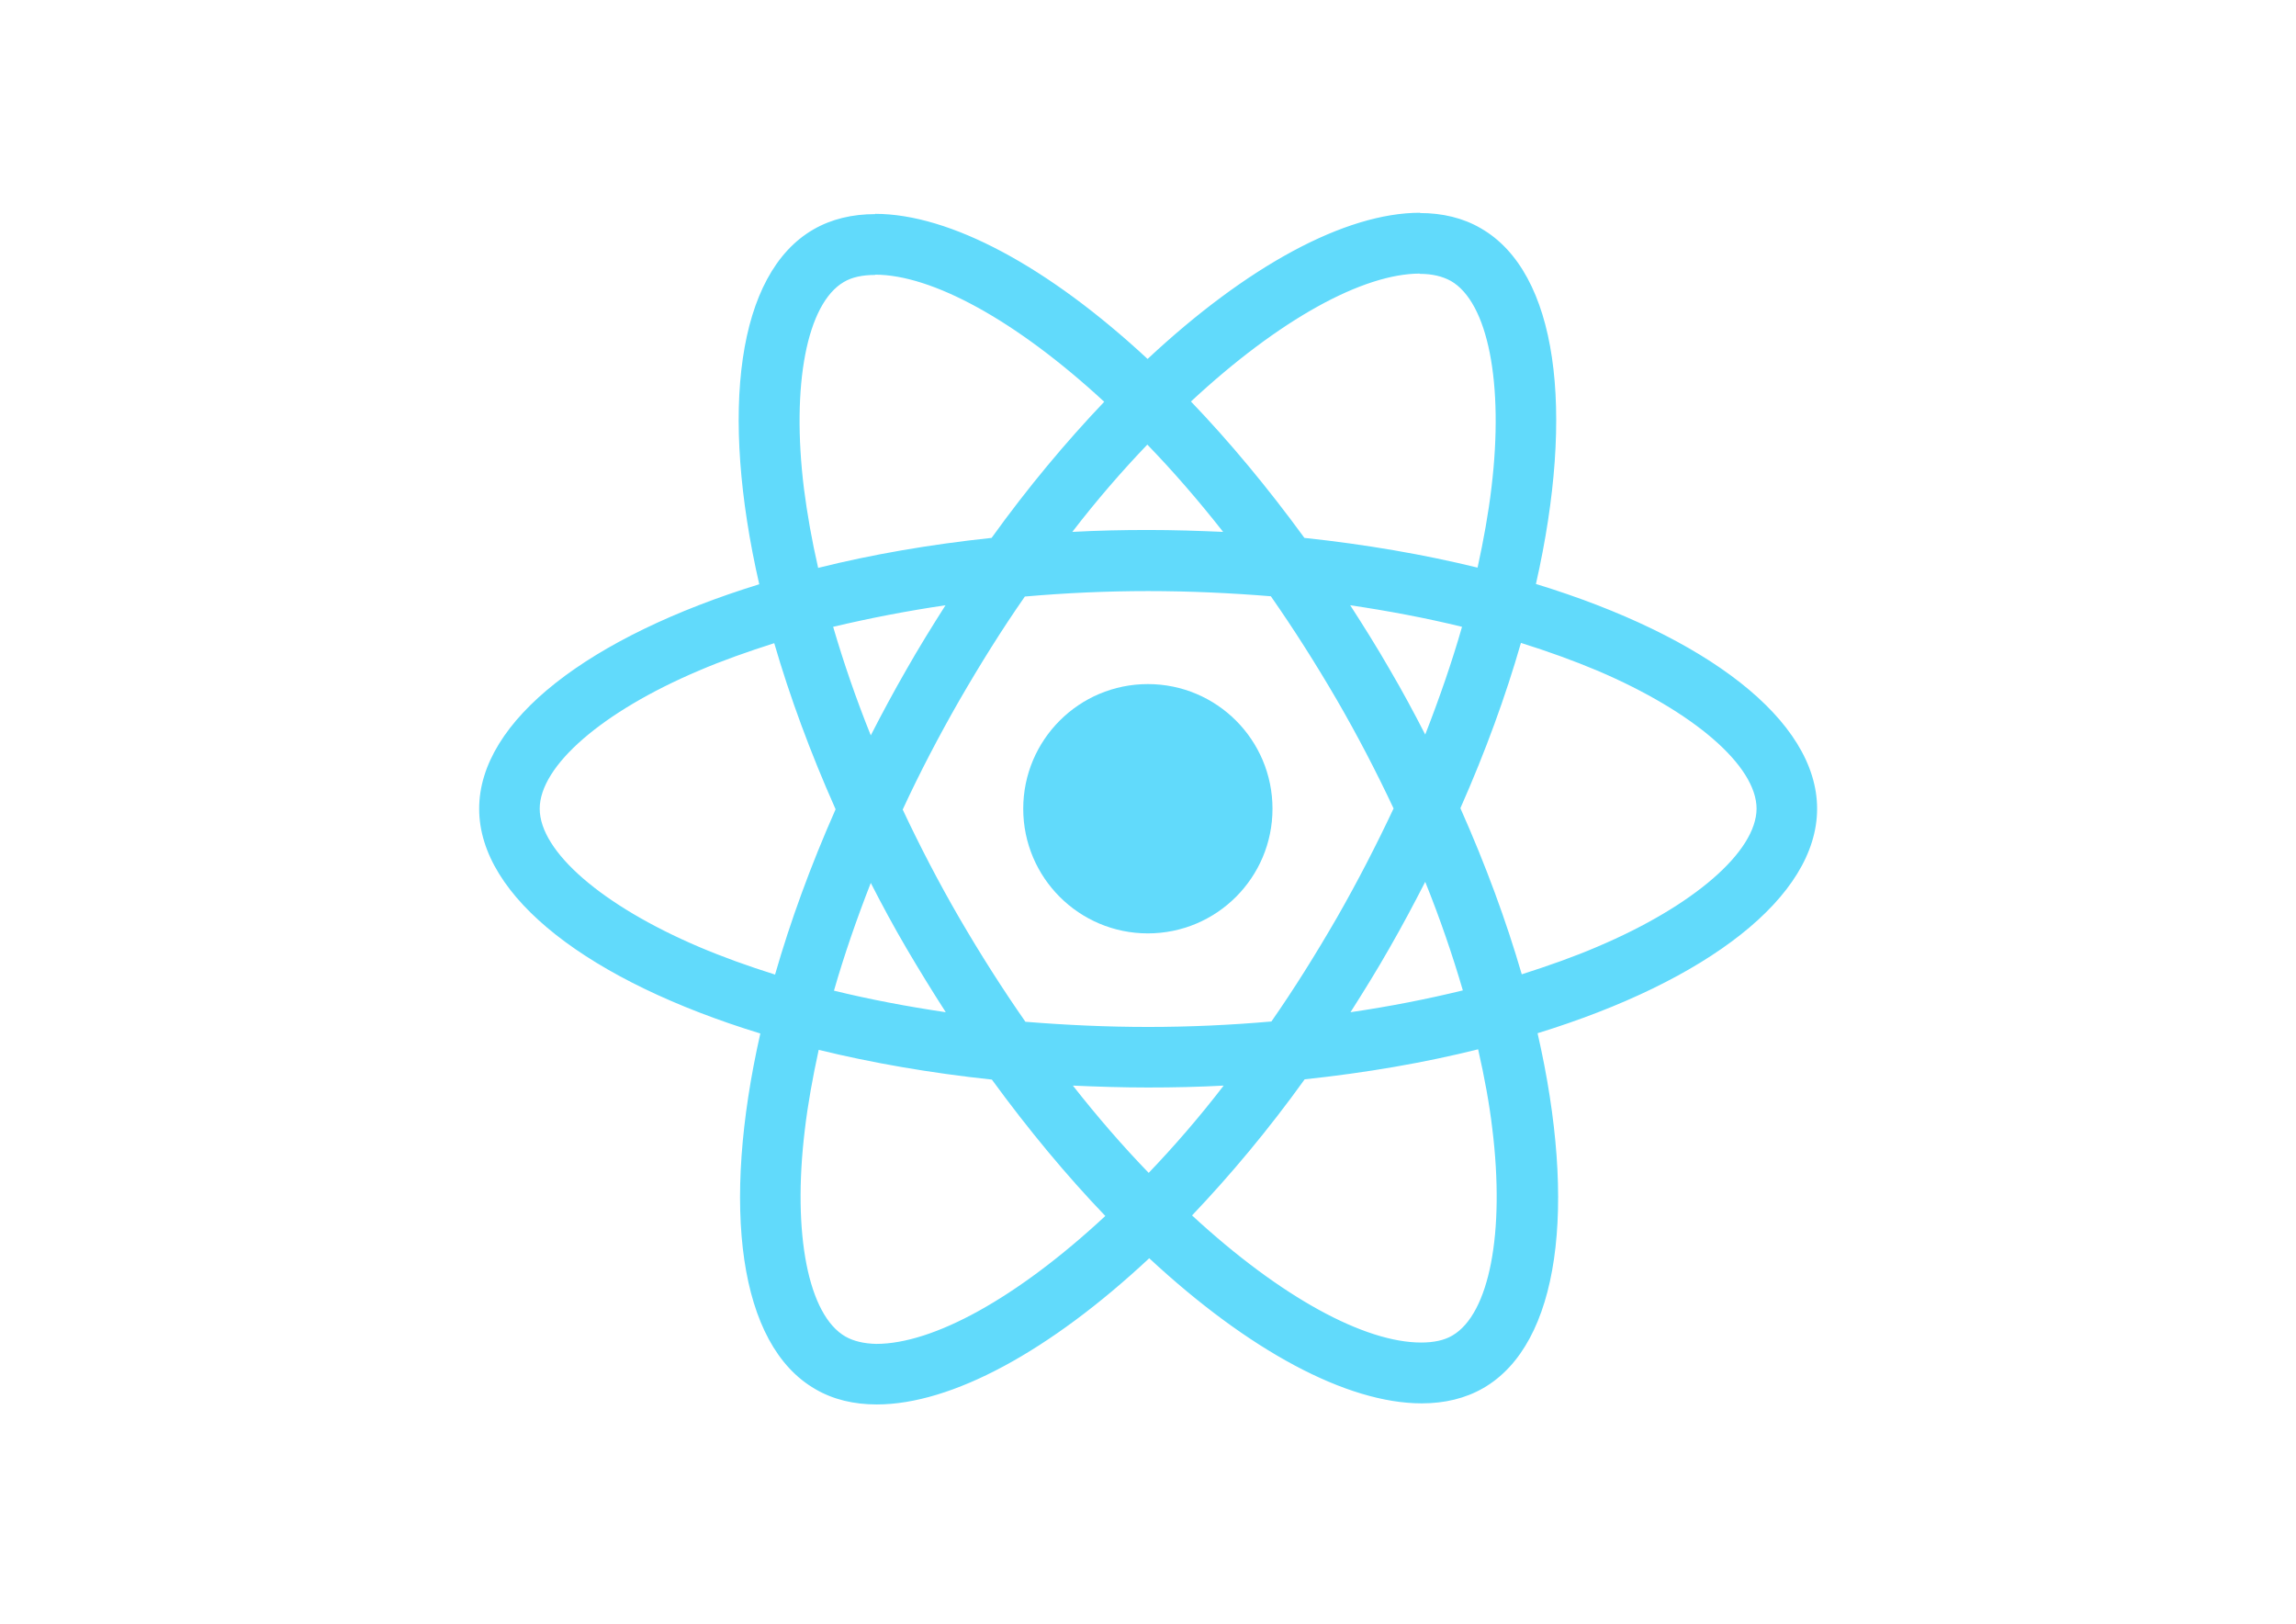
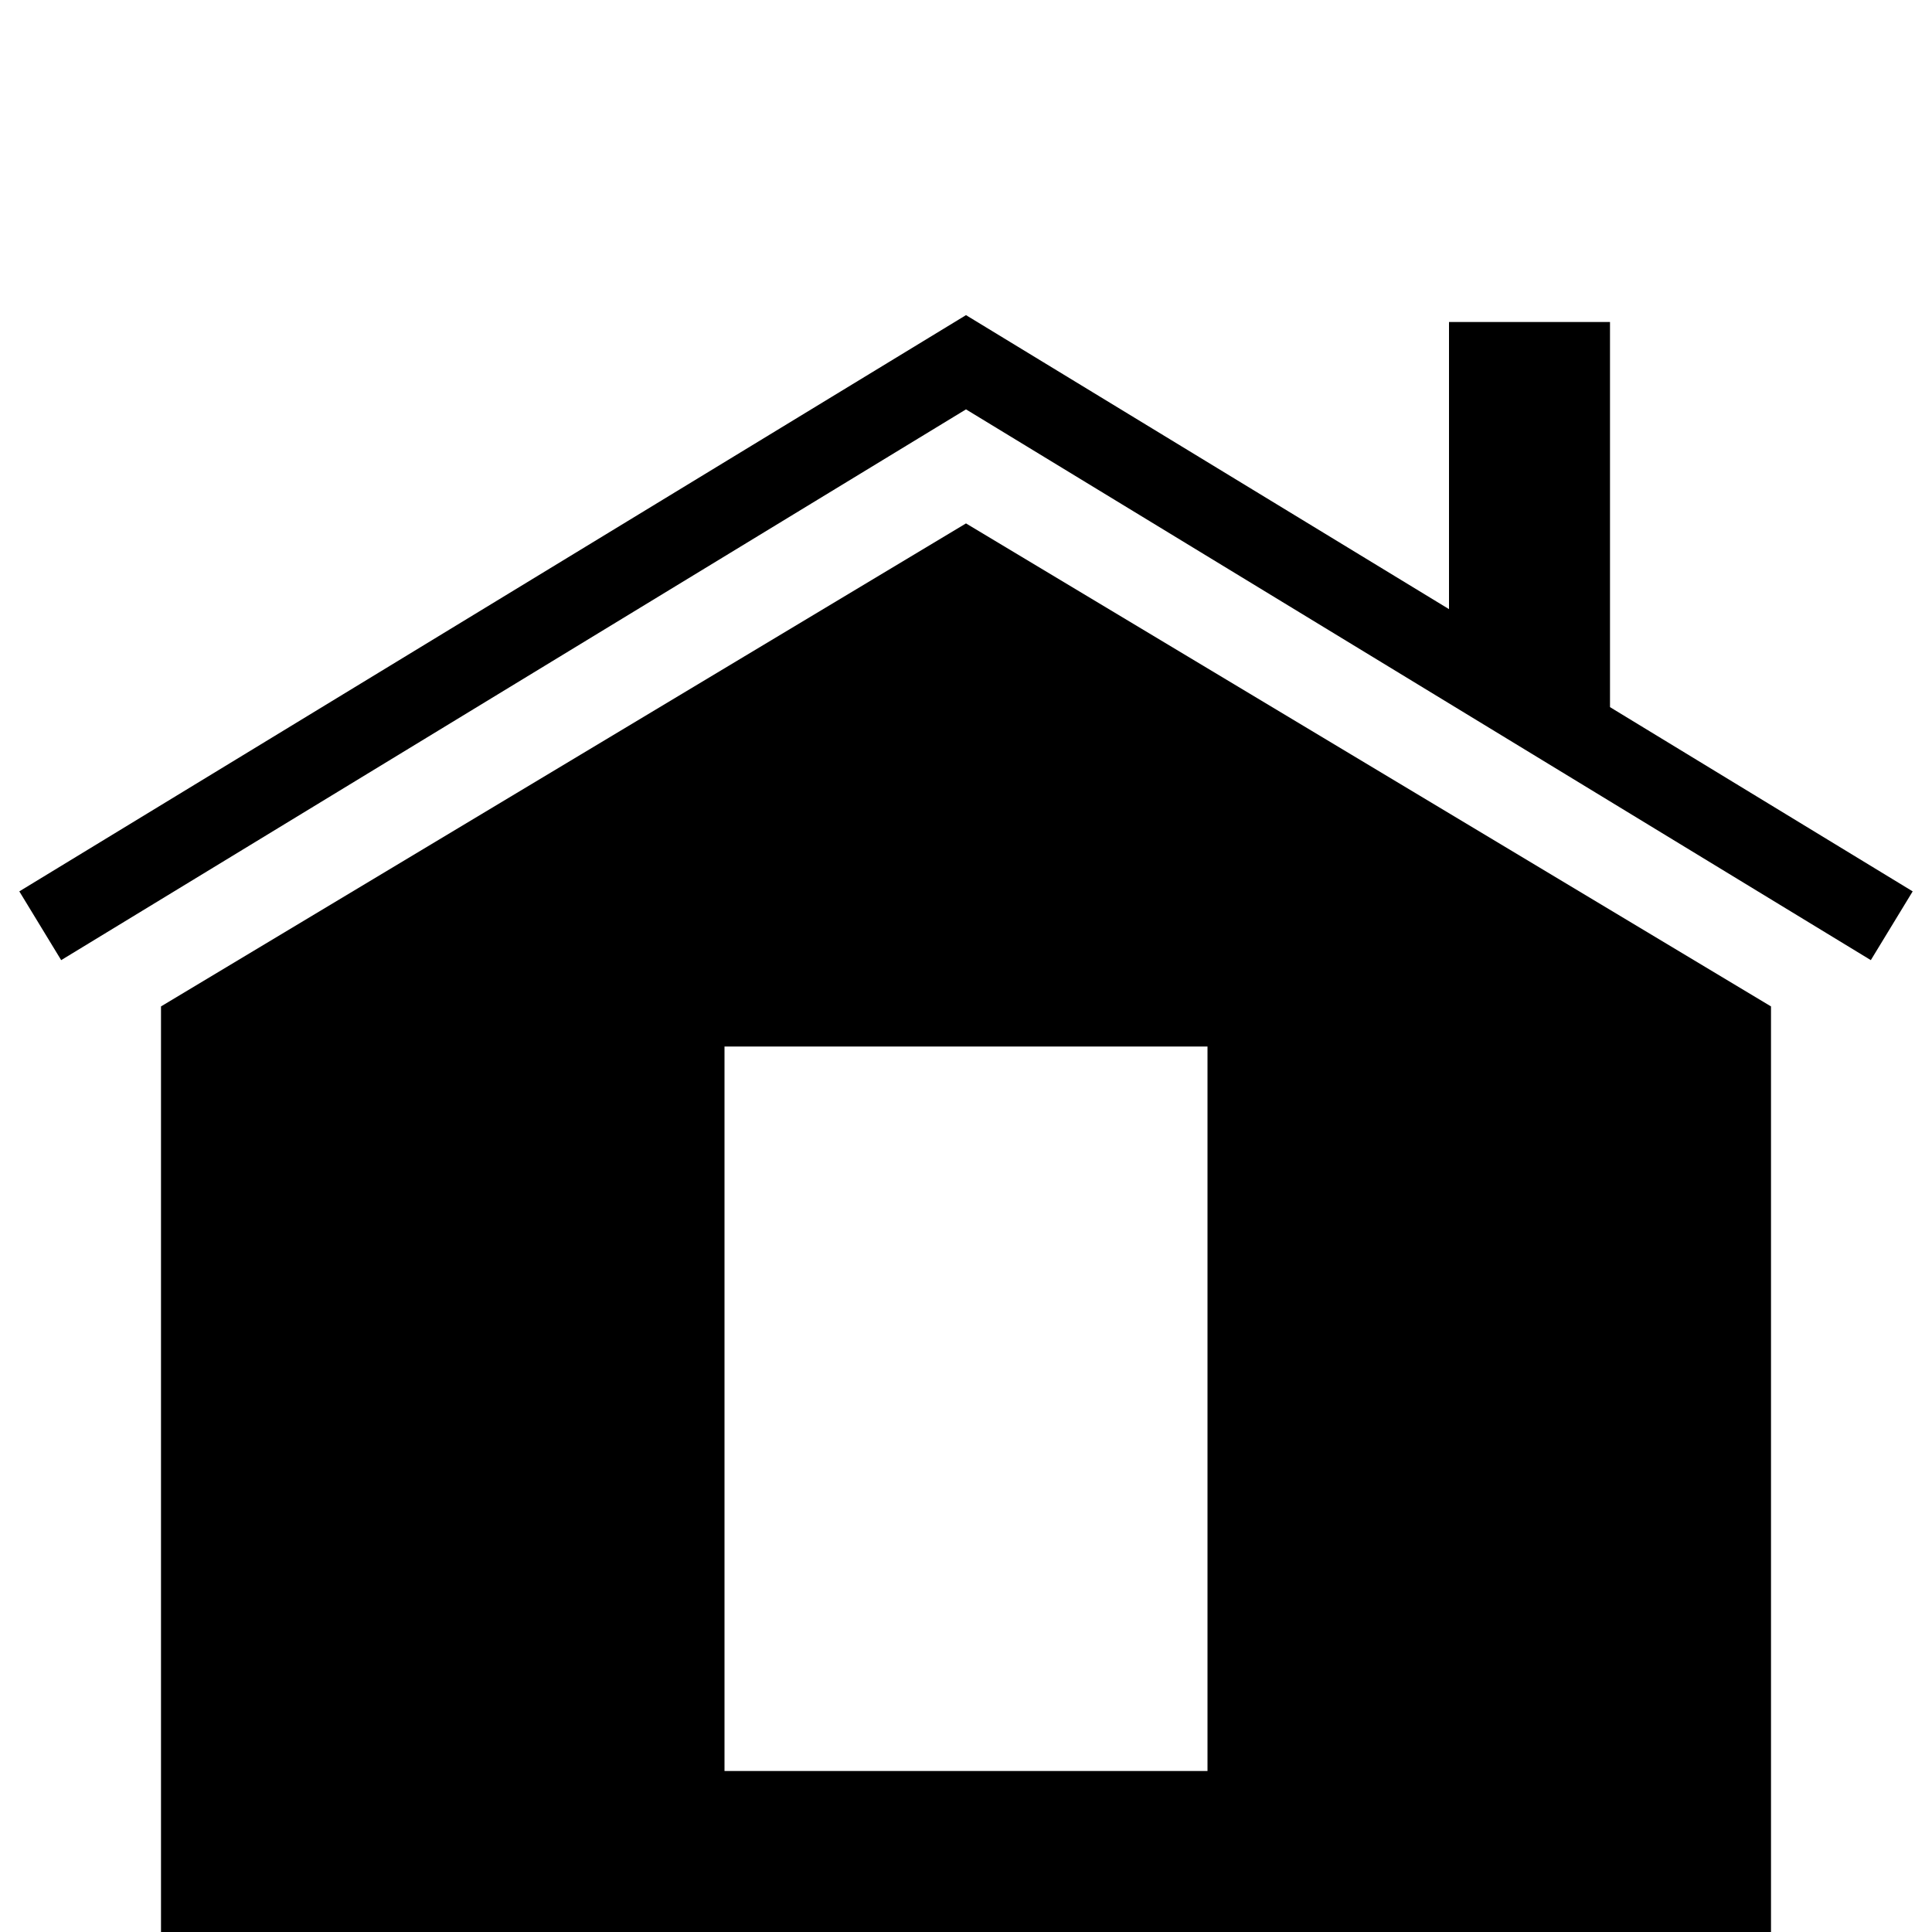
- <svg xmlns="http://www.w3.org/2000/svg" viewBox="0 0 841.9 595.3">
-   <g fill="#61DAFB">
-     <path d="M666.3 296.5c0-32.5-40.7-63.3-103.1-82.4 14.4-63.6 8-114.2-20.2-130.4-6.5-3.8-14.1-5.6-22.4-5.6v22.3c4.6 0 8.3.9 11.4 2.6 13.6 7.8 19.5 37.5 14.9 75.7-1.1 9.4-2.9 19.3-5.1 29.4-19.6-4.8-41-8.5-63.5-10.9-13.5-18.5-27.5-35.3-41.6-50 32.6-30.3 63.2-46.9 84-46.9V78c-27.5 0-63.5 19.6-99.9 53.6-36.4-33.8-72.4-53.2-99.9-53.2v22.3c20.7 0 51.4 16.5 84 46.6-14 14.7-28 31.4-41.3 49.9-22.6 2.4-44 6.1-63.6 11-2.3-10-4-19.7-5.2-29-4.7-38.2 1.1-67.9 14.6-75.8 3-1.8 6.9-2.6 11.5-2.6V78.5c-8.4 0-16 1.8-22.6 5.6-28.1 16.2-34.4 66.7-19.9 130.1-62.2 19.2-102.7 49.9-102.7 82.3 0 32.5 40.7 63.3 103.1 82.4-14.4 63.6-8 114.2 20.2 130.4 6.5 3.8 14.1 5.6 22.5 5.6 27.5 0 63.5-19.6 99.9-53.6 36.4 33.8 72.4 53.2 99.9 53.2 8.4 0 16-1.8 22.6-5.6 28.1-16.2 34.4-66.7 19.9-130.1 62-19.1 102.5-49.9 102.5-82.3zm-130.2-66.7c-3.7 12.9-8.3 26.2-13.5 39.5-4.1-8-8.4-16-13.1-24-4.6-8-9.5-15.8-14.4-23.4 14.2 2.1 27.9 4.7 41 7.9zm-45.8 106.5c-7.8 13.5-15.8 26.3-24.1 38.2-14.9 1.3-30 2-45.2 2-15.1 0-30.2-.7-45-1.9-8.3-11.9-16.4-24.6-24.2-38-7.6-13.1-14.5-26.4-20.8-39.8 6.2-13.4 13.2-26.8 20.7-39.9 7.8-13.5 15.8-26.3 24.1-38.2 14.9-1.3 30-2 45.2-2 15.1 0 30.2.7 45 1.9 8.3 11.9 16.4 24.6 24.2 38 7.6 13.1 14.5 26.4 20.8 39.8-6.3 13.4-13.2 26.8-20.7 39.9zm32.3-13c5.4 13.4 10 26.8 13.8 39.8-13.1 3.2-26.9 5.9-41.2 8 4.9-7.7 9.8-15.6 14.4-23.7 4.6-8 8.9-16.1 13-24.1zM421.2 430c-9.3-9.6-18.6-20.3-27.8-32 9 .4 18.2.7 27.5.7 9.4 0 18.7-.2 27.8-.7-9 11.7-18.3 22.4-27.5 32zm-74.4-58.9c-14.2-2.1-27.9-4.7-41-7.9 3.7-12.9 8.3-26.2 13.5-39.5 4.1 8 8.4 16 13.1 24 4.7 8 9.5 15.8 14.4 23.4zM420.7 163c9.3 9.6 18.6 20.3 27.8 32-9-.4-18.2-.7-27.5-.7-9.4 0-18.7.2-27.8.7 9-11.7 18.3-22.4 27.5-32zm-74 58.9c-4.9 7.7-9.8 15.6-14.4 23.7-4.6 8-8.9 16-13 24-5.4-13.4-10-26.8-13.8-39.8 13.1-3.1 26.9-5.8 41.2-7.9zm-90.5 125.2c-35.4-15.1-58.3-34.9-58.3-50.6 0-15.7 22.9-35.6 58.3-50.6 8.6-3.7 18-7 27.7-10.1 5.7 19.6 13.2 40 22.5 60.9-9.2 20.8-16.6 41.1-22.2 60.6-9.9-3.1-19.3-6.5-28-10.2zM310 490c-13.6-7.8-19.5-37.5-14.9-75.7 1.1-9.4 2.9-19.3 5.1-29.4 19.6 4.8 41 8.5 63.5 10.9 13.5 18.5 27.5 35.3 41.6 50-32.6 30.3-63.2 46.9-84 46.9-4.5-.1-8.3-1-11.3-2.7zm237.2-76.2c4.7 38.2-1.1 67.9-14.6 75.8-3 1.8-6.9 2.6-11.5 2.6-20.7 0-51.4-16.5-84-46.6 14-14.7 28-31.4 41.3-49.9 22.6-2.4 44-6.1 63.6-11 2.3 10.1 4.1 19.8 5.2 29.1zm38.5-66.7c-8.6 3.7-18 7-27.7 10.1-5.7-19.6-13.2-40-22.5-60.9 9.2-20.8 16.6-41.1 22.2-60.6 9.9 3.1 19.3 6.5 28.1 10.2 35.4 15.1 58.3 34.9 58.3 50.6-.1 15.7-23 35.6-58.4 50.6zM320.8 78.4z" />
-     <circle cx="420.9" cy="296.5" r="45.7" />
-     <path d="M520.5 78.1z" />
-   </g>
+ <svg xmlns="http://www.w3.org/2000/svg" fill="#000000" viewBox="0 0 24 24" width="24px" height="24px">
+   <path fill="none" stroke="#000000" stroke-miterlimit="10" d="M23.5 11.5L12 4.5 0.5 11.5" />
+   <path d="M12 6.502l-10 6V24h20V12.502L12 6.502zM15 22H9v-9h6V22zM20 9.37L18 8.152 18 4 20 4z" />
</svg>
